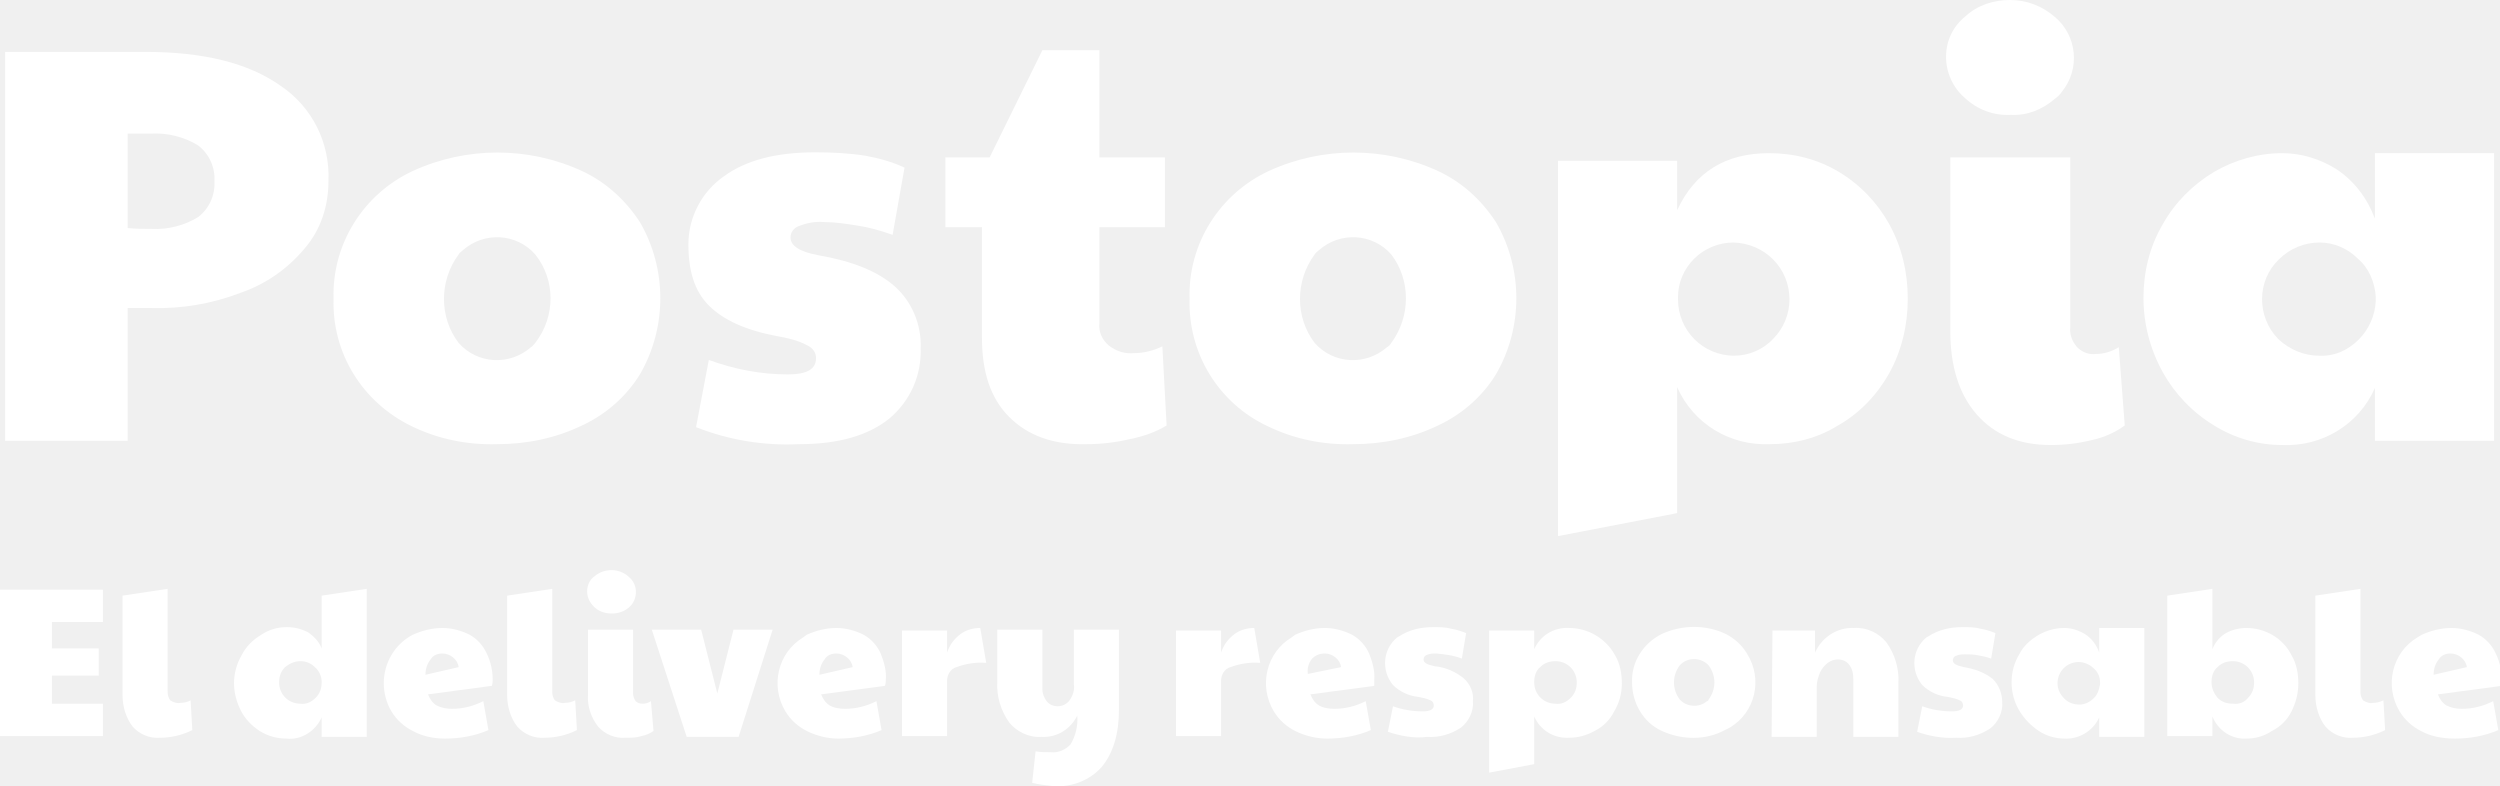
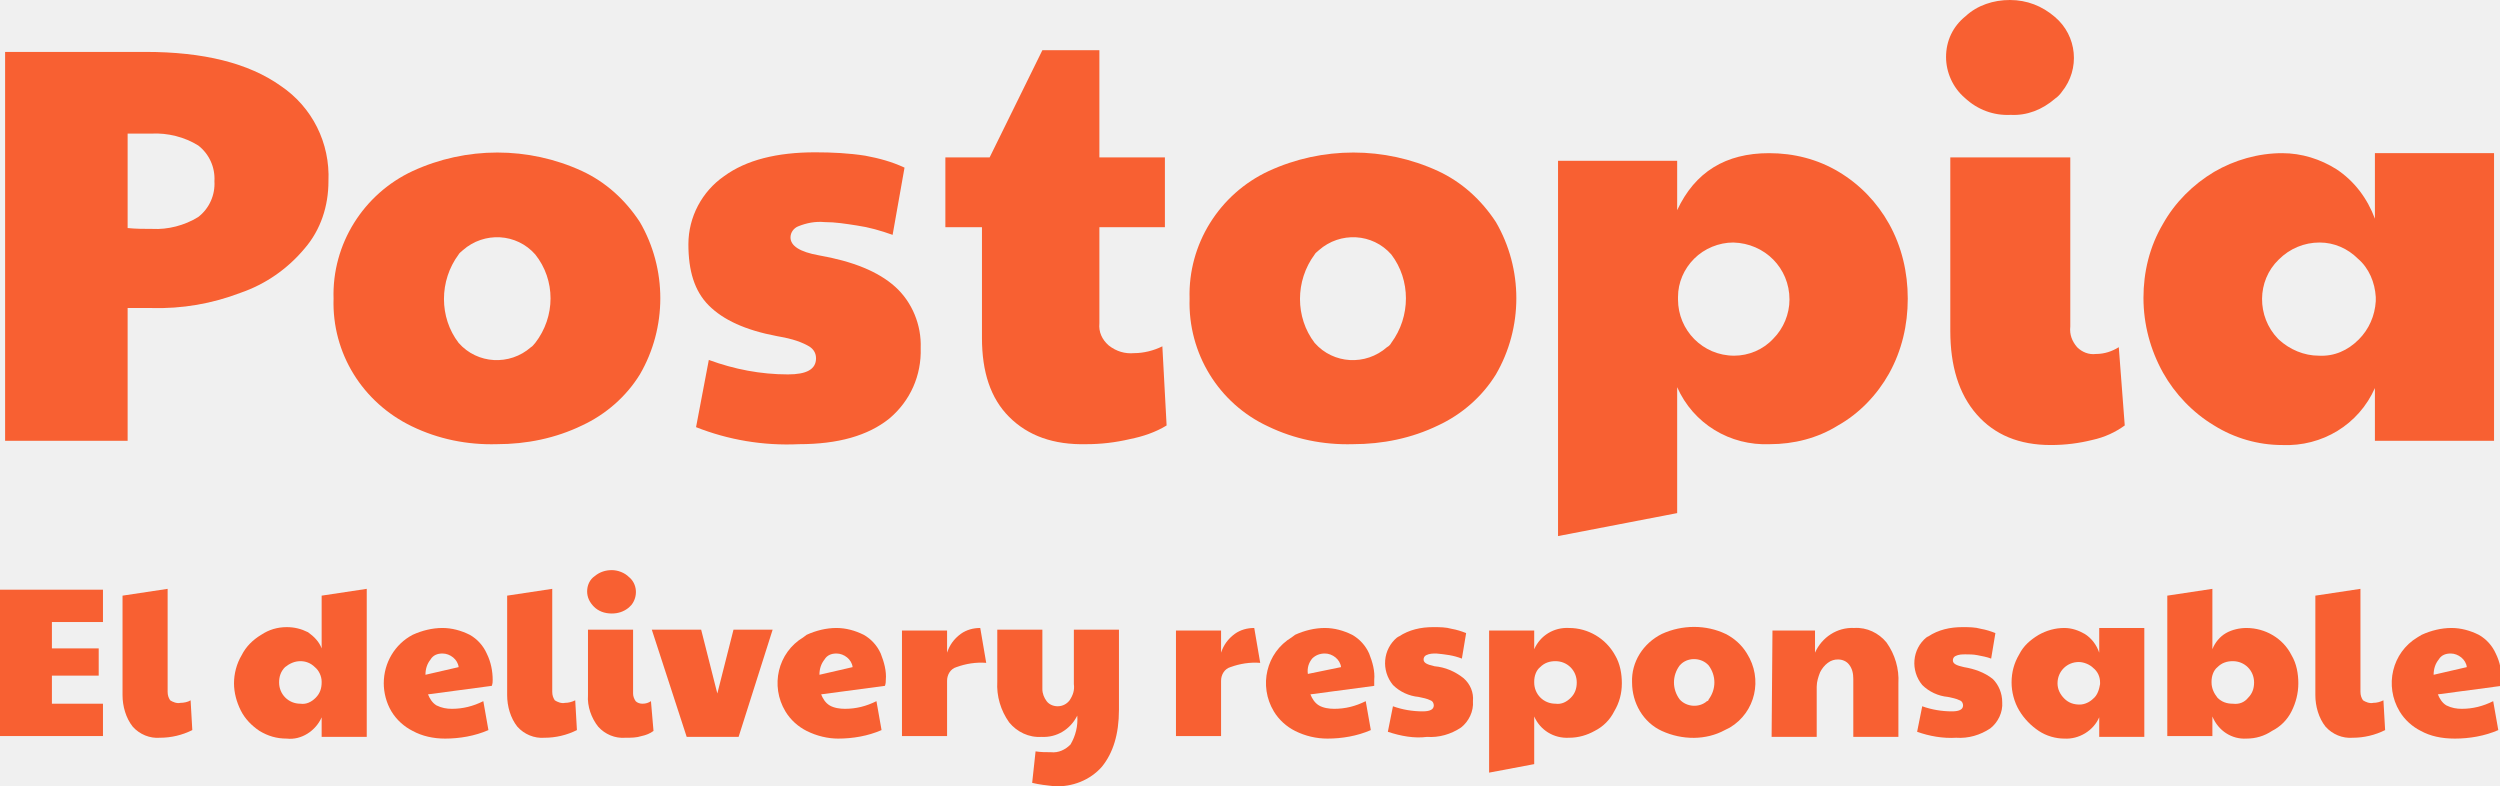
<svg xmlns="http://www.w3.org/2000/svg" version="1.1" id="Capa_1" x="0px" y="0px" viewBox="0 0 293.8 92.3" style="enable-background:new 0 0 293.8 92.3;" xml:space="preserve">
  <style type="text/css">
- 	.st0{fill:#FFFFFF;}
+ 	.st0{fill:#F86032;}
</style>
  <path class="st0" d="M0.6,6.1h16.5c6.8,0,12.1,1.3,15.9,4c3.7,2.5,5.8,6.7,5.6,11.2c0,2.9-0.9,5.7-2.8,7.9c-2,2.4-4.6,4.2-7.5,5.2  c-3.4,1.3-6.9,1.9-10.5,1.8H15v15.6H0.6V6.1z M23.3,25.5c1.3-1,2-2.6,1.9-4.2c0.1-1.6-0.6-3.2-1.9-4.2c-1.6-1-3.6-1.5-5.5-1.4H15  v11.1c1,0.1,1.9,0.1,2.9,0.1C19.7,27,21.7,26.5,23.3,25.5z" />
  <path class="st0" d="M48.4,50.1c-5.8-2.8-9.4-8.6-9.2-15c-0.2-6.4,3.5-12.3,9.3-15c6.3-2.9,13.6-2.9,19.9,0c2.8,1.3,5.1,3.4,6.8,6  c3.2,5.5,3.2,12.4,0,17.9c-1.6,2.6-4,4.7-6.8,6c-3.1,1.5-6.5,2.2-10,2.2C54.9,52.3,51.5,51.6,48.4,50.1z M62.9,40.3  c2.4-3.1,2.4-7.4,0-10.4c-2.2-2.5-6-2.7-8.5-0.5c-0.2,0.2-0.4,0.3-0.5,0.5c-2.3,3.1-2.3,7.4,0,10.4c2.2,2.5,6,2.7,8.5,0.5  C62.6,40.7,62.7,40.5,62.9,40.3z" />
  <path class="st0" d="M81.8,50.2l1.5-7.9c3,1.1,6.1,1.7,9.3,1.7c2.2,0,3.3-0.6,3.3-1.9c0-0.7-0.4-1.2-1-1.5c-1.1-0.6-2.4-0.9-3.6-1.1  c-3.7-0.7-6.3-1.9-8-3.6s-2.4-4.1-2.4-7.2c0-3.2,1.6-6.2,4.2-8c2.6-1.9,6.2-2.8,10.7-2.8c2,0,4,0.1,5.9,0.4c1.6,0.3,3.1,0.7,4.6,1.4  l-1.4,7.9c-1.4-0.5-2.8-0.9-4.2-1.1c-1.3-0.2-2.5-0.4-3.8-0.4c-1.1-0.1-2.1,0.1-3.1,0.5c-0.5,0.2-0.9,0.7-0.9,1.3  c0,1,1.1,1.7,3.3,2.1c4,0.7,7,1.9,9,3.7c2,1.8,3.1,4.5,3,7.2c0.1,3.2-1.2,6.2-3.7,8.3c-2.5,2-6,3-10.6,3  C89.7,52.4,85.6,51.7,81.8,50.2z" />
  <path class="st0" d="M118.6,49c-2.2-2.2-3.2-5.3-3.2-9.3v-13h-4.3v-8.2h5.2l6.2-12.6h6.7v12.6h7.7v8.2h-7.7V38  c-0.1,1,0.3,1.9,1.1,2.6c0.9,0.7,1.9,1,3,0.9c1.1,0,2.3-0.3,3.3-0.8l0.5,9.3c-1.3,0.8-2.8,1.3-4.3,1.6c-1.7,0.4-3.4,0.6-5.1,0.6  C123.8,52.3,120.8,51.2,118.6,49z" />
  <path class="st0" d="M149,50.1c-5.8-2.7-9.4-8.6-9.2-15c-0.2-6.4,3.5-12.3,9.3-15c6.3-2.9,13.6-2.9,19.9,0c2.8,1.3,5.1,3.4,6.8,6  c3.2,5.5,3.2,12.4,0,17.9c-1.6,2.6-4,4.7-6.8,6c-3.1,1.5-6.5,2.2-10,2.2C155.5,52.3,152.1,51.6,149,50.1z M163.5,40.3  c2.3-3.1,2.3-7.4,0-10.4c-2.2-2.5-6-2.7-8.5-0.5c-0.2,0.2-0.4,0.3-0.5,0.5c-2.3,3.1-2.3,7.4,0,10.4c2.2,2.5,6,2.7,8.5,0.5  C163.2,40.7,163.4,40.5,163.5,40.3z" />
  <path class="st0" d="M183.1,18.9h14v5.8c2.1-4.5,5.7-6.7,10.8-6.7c2.9,0,5.7,0.7,8.2,2.2s4.5,3.6,5.9,6.1c1.5,2.7,2.2,5.7,2.2,8.8  c0,3.1-0.7,6.1-2.2,8.8c-1.4,2.5-3.5,4.7-6,6.1c-2.4,1.5-5.2,2.2-8,2.2c-4.7,0.2-9-2.4-10.9-6.7v14.8l-14,2.7V18.9z M208.4,39.8  c1.2-1.2,1.9-2.9,1.9-4.6c0-3.7-2.9-6.6-6.6-6.7c-1.7,0-3.4,0.7-4.6,1.9c-1.2,1.2-1.9,2.8-1.9,4.5v0.3c0,3.6,2.9,6.6,6.6,6.6  C205.5,41.8,207.2,41.1,208.4,39.8L208.4,39.8z" />
  <path class="st0" d="M230.9,11.5c-1.4-1.2-2.2-3-2.2-4.8c0-1.9,0.8-3.6,2.3-4.8c1.4-1.3,3.3-1.9,5.2-1.9c2,0,3.8,0.7,5.3,2  c2.6,2.2,3,6.1,0.8,8.8c-0.2,0.3-0.5,0.6-0.8,0.8c-1.5,1.3-3.3,2-5.2,1.9C234.3,13.6,232.4,12.9,230.9,11.5z M232.3,48.7  c-2.1-2.4-3.1-5.7-3.1-9.8V18.5h14.1v19.9c-0.1,0.9,0.2,1.7,0.8,2.4c0.6,0.6,1.4,0.9,2.2,0.8c1,0,1.9-0.3,2.7-0.8l0.7,9.2  c-1.1,0.8-2.4,1.4-3.8,1.7c-1.6,0.4-3.2,0.6-4.9,0.6C237.3,52.3,234.4,51.1,232.3,48.7z" />
  <path class="st0" d="M260.2,50c-2.5-1.5-4.6-3.7-6-6.2c-1.5-2.7-2.3-5.7-2.3-8.8c0-3,0.7-6,2.3-8.7c1.4-2.5,3.5-4.6,6-6.1  c2.4-1.4,5.2-2.2,8-2.2c2.3,0,4.5,0.7,6.4,1.9c2.1,1.4,3.6,3.4,4.5,5.8V18h14v33.8h-14v-6.2c-1.9,4.3-6.2,6.9-10.9,6.7  C265.4,52.3,262.6,51.5,260.2,50z M277.2,39.9c1.2-1.2,1.9-2.8,2-4.5v-0.5c-0.1-1.7-0.8-3.4-2.1-4.5c-1.2-1.2-2.8-1.9-4.5-1.9  c-1.8,0-3.5,0.7-4.8,2c-2.6,2.5-2.6,6.7-0.1,9.3l0.1,0.1c1.3,1.2,3,1.9,4.7,1.9C274.3,41.9,275.9,41.2,277.2,39.9L277.2,39.9z" />
  <path class="st0" d="M0,69.3h12.1v3.8h-6v3.1h5.5v3.2H6.1v3.3h6v3.8H0V69.3z" />
  <path class="st0" d="M15.6,85.4c-0.8-1-1.2-2.4-1.2-3.7V70l5.3-0.8v12.1c0,0.4,0.1,0.7,0.3,1c0.3,0.2,0.8,0.4,1.2,0.3  c0.4,0,0.9-0.1,1.2-0.3l0.2,3.5c-1.2,0.6-2.5,0.9-3.8,0.9C17.6,86.8,16.4,86.3,15.6,85.4z" />
  <path class="st0" d="M30.5,85.9c-0.9-0.6-1.7-1.4-2.2-2.4s-0.8-2.1-0.8-3.2s0.3-2.3,0.9-3.3c0.5-1,1.3-1.8,2.3-2.4  c0.9-0.6,1.9-0.9,3-0.9c0.9,0,1.7,0.2,2.5,0.6c0.7,0.5,1.3,1.1,1.6,1.9V70l5.3-0.8v17.4h-5.3v-2.3c-0.7,1.6-2.4,2.7-4.1,2.5  C32.5,86.8,31.5,86.5,30.5,85.9z M37.1,82c0.5-0.5,0.7-1.1,0.7-1.8v-0.1c0-0.6-0.3-1.3-0.8-1.7c-0.5-0.5-1.1-0.7-1.7-0.7  c-0.7,0-1.3,0.3-1.8,0.7c-0.5,0.5-0.7,1.1-0.7,1.8c0,1.4,1.1,2.5,2.5,2.5C36,82.8,36.6,82.5,37.1,82z" />
  <path class="st0" d="M48.5,85.9c-1-0.5-1.9-1.3-2.5-2.3s-0.9-2.2-0.9-3.3c0-2.4,1.3-4.6,3.4-5.7c1.1-0.5,2.3-0.8,3.5-0.8  c1.1,0,2.2,0.3,3.2,0.8c0.9,0.5,1.6,1.3,2,2.2c0.5,1,0.7,2.1,0.7,3.1c0,0.2,0,0.4-0.1,0.7l-7.5,1c0.2,0.5,0.5,1,1,1.3  c0.6,0.3,1.2,0.4,1.8,0.4c1.3,0,2.5-0.3,3.7-0.9l0.6,3.4c-1.6,0.7-3.4,1-5.1,1C50.9,86.8,49.6,86.5,48.5,85.9z M53.9,78.4  c-0.1-0.9-1-1.6-1.9-1.6c-0.6,0-1.1,0.2-1.4,0.7C50.2,78,50,78.6,50,79.3L53.9,78.4z" />
  <path class="st0" d="M60.8,85.4c-0.8-1-1.2-2.4-1.2-3.7V70l5.3-0.8v12.1c0,0.4,0.1,0.7,0.3,1c0.3,0.2,0.8,0.4,1.2,0.3  c0.4,0,0.8-0.1,1.2-0.3l0.2,3.5c-1.2,0.6-2.5,0.9-3.8,0.9C62.8,86.8,61.6,86.3,60.8,85.4z" />
  <path class="st0" d="M69.8,71.3c-0.5-0.5-0.8-1.1-0.8-1.8c0-0.7,0.3-1.4,0.9-1.8c0.6-0.5,1.3-0.7,2-0.7s1.5,0.3,2,0.8  c1,0.8,1.1,2.3,0.3,3.3c-0.1,0.1-0.2,0.2-0.3,0.3c-0.6,0.5-1.3,0.7-2,0.7C71,72.1,70.3,71.8,69.8,71.3z M70.3,85.4  c-0.8-1-1.3-2.4-1.2-3.7V74h5.3v7.5c0,0.3,0.1,0.6,0.3,0.9c0.2,0.2,0.5,0.3,0.8,0.3c0.4,0,0.7-0.1,1-0.3l0.3,3.5  c-0.4,0.3-0.9,0.5-1.4,0.6c-0.6,0.2-1.2,0.2-1.9,0.2C72.3,86.8,71.1,86.3,70.3,85.4L70.3,85.4z" />
  <path class="st0" d="M76.6,74h5.8l1.9,7.5l1.9-7.5h4.6l-4,12.6h-6.1L76.6,74z" />
  <path class="st0" d="M94.8,85.9c-1-0.5-1.9-1.3-2.5-2.3c-1.8-3-0.9-6.9,2.1-8.7c0.1-0.1,0.3-0.2,0.4-0.3c1.1-0.5,2.3-0.8,3.5-0.8  c1.1,0,2.2,0.3,3.2,0.8c0.9,0.5,1.6,1.3,2,2.2c0.4,1,0.7,2.1,0.6,3.1c0,0.2,0,0.4-0.1,0.7l-7.5,1c0.2,0.5,0.5,1,1,1.3  s1.2,0.4,1.8,0.4c1.3,0,2.5-0.3,3.7-0.9l0.6,3.4c-1.6,0.7-3.4,1-5.1,1C97.3,86.8,96,86.5,94.8,85.9z M100.2,78.4  c-0.1-0.9-1-1.6-1.9-1.6c-0.6,0-1.1,0.2-1.4,0.7c-0.4,0.5-0.6,1.1-0.6,1.8L100.2,78.4z" />
  <path class="st0" d="M106,74.1h5.3v2.6c0.3-0.9,0.8-1.6,1.6-2.2c0.7-0.5,1.5-0.7,2.3-0.7l0.7,4.1c-1.2-0.1-2.4,0.1-3.5,0.5  c-0.7,0.2-1.1,0.9-1.1,1.6v6.5H106V74.1z" />
  <path class="st0" d="M121.3,92l0.4-3.7c0.6,0.1,1.2,0.1,1.8,0.1c0.9,0.1,1.7-0.3,2.3-0.9c0.6-1,0.9-2.2,0.8-3.4  c-0.8,1.6-2.4,2.6-4.2,2.5c-1.5,0.1-2.9-0.6-3.8-1.7c-1-1.4-1.5-3.1-1.4-4.8V74h5.3v7c0,0.5,0.2,1,0.5,1.4s0.8,0.6,1.3,0.6  c0.6,0,1.1-0.3,1.4-0.7c0.4-0.6,0.6-1.2,0.5-1.9V74h5.3v9.4c0,2.9-0.7,5.1-2,6.7c-1.4,1.6-3.5,2.4-5.6,2.3  C123,92.3,122.1,92.2,121.3,92z" />
  <path class="st0" d="M138.2,74.1h5.3v2.6c0.3-0.9,0.8-1.6,1.6-2.2c0.7-0.5,1.5-0.7,2.3-0.7l0.7,4.1c-1.2-0.1-2.4,0.1-3.5,0.5  c-0.7,0.2-1.1,0.9-1.1,1.6v6.5h-5.3V74.1z" />
  <path class="st0" d="M152.2,85.9c-1-0.5-1.9-1.3-2.5-2.3c-1.8-3-0.9-6.9,2.1-8.7c0.1-0.1,0.3-0.2,0.4-0.3c1.1-0.5,2.3-0.8,3.5-0.8  c1.1,0,2.2,0.3,3.2,0.8c0.9,0.5,1.6,1.3,2,2.2c0.4,1,0.7,2.1,0.6,3.1c0,0.2,0,0.4,0,0.7l-7.5,1c0.2,0.5,0.5,1,1,1.3s1.2,0.4,1.8,0.4  c1.3,0,2.5-0.3,3.7-0.9l0.6,3.4c-1.6,0.7-3.4,1-5.1,1C154.7,86.8,153.4,86.5,152.2,85.9z M157.6,78.4c-0.1-0.9-1-1.6-1.9-1.6  c-0.6,0-1.1,0.2-1.5,0.6c-0.4,0.5-0.6,1.1-0.5,1.8L157.6,78.4z" />
  <path class="st0" d="M163.1,86l0.6-3c1.1,0.4,2.3,0.6,3.5,0.6c0.8,0,1.3-0.2,1.3-0.7c0-0.2-0.1-0.5-0.4-0.6  c-0.4-0.2-0.9-0.3-1.4-0.4c-1.1-0.1-2.2-0.6-3-1.4c-1.4-1.7-1.2-4.2,0.5-5.6c0.1,0,0.1-0.1,0.2-0.1c1.2-0.8,2.6-1.1,4-1.1  c0.8,0,1.5,0,2.2,0.2c0.6,0.1,1.2,0.3,1.7,0.5l-0.5,3c-1-0.4-2-0.5-3-0.6c-0.4,0-0.8,0-1.2,0.2c-0.2,0.1-0.3,0.3-0.3,0.5  c0,0.4,0.4,0.6,1.3,0.8c1.2,0.1,2.4,0.6,3.4,1.4c0.8,0.7,1.2,1.7,1.1,2.7c0.1,1.2-0.5,2.4-1.4,3.1c-1.2,0.8-2.6,1.2-4,1.1  C166.2,86.8,164.6,86.5,163.1,86z" />
  <path class="st0" d="M175,74.1h5.3v2.2c0.7-1.6,2.3-2.6,4.1-2.5c2.2,0,4.3,1.2,5.4,3.2c0.6,1,0.8,2.2,0.8,3.3c0,1.2-0.3,2.3-0.9,3.3  c-0.5,1-1.3,1.8-2.3,2.3c-0.9,0.5-1.9,0.8-3,0.8c-1.8,0.1-3.4-0.9-4.1-2.5v5.6l-5.3,1V74.1z M184.6,82c0.5-0.5,0.7-1.1,0.7-1.8  c0-1.4-1.1-2.5-2.5-2.5c-0.7,0-1.3,0.2-1.8,0.7c-0.5,0.4-0.7,1.1-0.7,1.7v0.1c0,1.4,1.1,2.5,2.5,2.5C183.5,82.8,184.1,82.5,184.6,82  L184.6,82z" />
  <path class="st0" d="M195.3,85.9c-2.2-1-3.5-3.3-3.5-5.7c-0.1-2.4,1.3-4.6,3.5-5.7c2.4-1.1,5.2-1.1,7.5,0c1,0.5,1.9,1.3,2.5,2.3  c1.9,3,1,6.9-2,8.7c-0.2,0.1-0.4,0.2-0.6,0.3C200.5,87,197.7,87,195.3,85.9L195.3,85.9z M200.8,82.2c0.9-1.2,0.9-2.8,0-4  c-0.8-0.9-2.3-1-3.2-0.2c-0.1,0.1-0.1,0.1-0.2,0.2c-0.9,1.2-0.9,2.8,0,4c0.8,0.9,2.3,1,3.2,0.2C200.7,82.4,200.8,82.3,200.8,82.2z" />
  <path class="st0" d="M208.3,74.1h5v2.6c0.8-1.8,2.6-3,4.6-2.9c1.5-0.1,2.9,0.6,3.8,1.7c1,1.4,1.5,3.1,1.4,4.8v6.3h-5.3v-6.8  c0-0.6-0.1-1.2-0.5-1.7c-0.3-0.4-0.8-0.6-1.3-0.6c-0.4,0-0.8,0.1-1.2,0.4s-0.7,0.7-0.9,1.1c-0.2,0.5-0.4,1.1-0.4,1.7v5.9h-5.3  L208.3,74.1L208.3,74.1z" />
  <path class="st0" d="M225.3,86l0.6-3c1.1,0.4,2.3,0.6,3.5,0.6c0.8,0,1.3-0.2,1.3-0.7c0-0.2-0.1-0.5-0.4-0.6  c-0.4-0.2-0.9-0.3-1.4-0.4c-1.1-0.1-2.2-0.6-3-1.4c-1.4-1.7-1.2-4.2,0.5-5.6c0.1,0,0.1-0.1,0.2-0.1c1.2-0.8,2.6-1.1,4-1.1  c0.8,0,1.5,0,2.2,0.2c0.6,0.1,1.2,0.3,1.7,0.5l-0.5,3c-0.5-0.2-1.1-0.3-1.6-0.4s-1-0.1-1.4-0.1s-0.8,0-1.2,0.2  c-0.2,0.1-0.3,0.3-0.3,0.5c0,0.4,0.4,0.6,1.3,0.8c1.2,0.2,2.4,0.6,3.4,1.4c0.7,0.7,1.1,1.7,1.1,2.7c0.1,1.2-0.5,2.4-1.4,3.1  c-1.2,0.8-2.6,1.2-4,1.1C228.3,86.8,226.7,86.5,225.3,86z" />
  <path class="st0" d="M239.6,85.9c-0.9-0.6-1.7-1.4-2.3-2.4s-0.9-2.2-0.9-3.3c0-1.2,0.3-2.3,0.9-3.3c0.5-1,1.3-1.7,2.3-2.3  c0.9-0.5,1.9-0.8,3-0.8c0.9,0,1.7,0.3,2.4,0.7c0.8,0.5,1.4,1.3,1.7,2.2v-2.9h5.3v12.8h-5.3v-2.3c-0.7,1.6-2.4,2.6-4.1,2.5  C241.6,86.8,240.5,86.5,239.6,85.9z M246,82.1c0.5-0.4,0.7-1.1,0.8-1.7v-0.2c0-0.7-0.3-1.3-0.8-1.7c-0.4-0.4-1.1-0.7-1.7-0.7  c-1.4,0-2.5,1.1-2.5,2.5c0,0.7,0.3,1.3,0.8,1.8s1.1,0.7,1.8,0.7C245,82.8,245.6,82.5,246,82.1z" />
  <path class="st0" d="M260,84.2v2.3h-5.3V70l5.3-0.8v7.1c0.3-0.8,0.9-1.5,1.6-1.9s1.6-0.6,2.4-0.6c2.2,0,4.3,1.2,5.3,3.2  c0.6,1,0.8,2.2,0.8,3.3c0,1.2-0.3,2.3-0.8,3.3s-1.3,1.8-2.3,2.3c-0.9,0.6-1.9,0.9-3,0.9C262.3,86.9,260.7,85.9,260,84.2z M264.2,82  c0.5-0.5,0.7-1.1,0.7-1.8c0-1.4-1.1-2.5-2.5-2.5c-0.7,0-1.3,0.2-1.8,0.7c-0.5,0.4-0.7,1.1-0.7,1.7v0.1c0,0.7,0.3,1.3,0.7,1.8  c0.5,0.5,1.1,0.7,1.8,0.7C263.2,82.8,263.8,82.5,264.2,82L264.2,82z" />
  <path class="st0" d="M273.3,85.4c-0.8-1-1.2-2.4-1.2-3.7V70l5.3-0.8v12.1c0,0.4,0.1,0.7,0.3,1c0.3,0.2,0.8,0.4,1.2,0.3  c0.4,0,0.8-0.1,1.2-0.3l0.2,3.5c-1.2,0.6-2.5,0.9-3.8,0.9C275.3,86.8,274.1,86.3,273.3,85.4z" />
  <path class="st0" d="M284.5,85.9c-1-0.5-1.9-1.3-2.5-2.3c-1.8-3-0.9-6.9,2.1-8.7c0.2-0.1,0.3-0.2,0.5-0.3c1.1-0.5,2.3-0.8,3.5-0.8  c1.1,0,2.2,0.3,3.2,0.8c0.9,0.5,1.6,1.3,2,2.2c0.5,1,0.7,2.1,0.7,3.1c0,0.2,0,0.4,0,0.7l-7.5,1c0.2,0.5,0.5,1,1,1.3  c0.6,0.3,1.2,0.4,1.8,0.4c1.3,0,2.5-0.3,3.7-0.9l0.6,3.4c-1.6,0.7-3.4,1-5.1,1C286.9,86.8,285.6,86.5,284.5,85.9z M289.9,78.4  c-0.1-0.9-1-1.6-1.9-1.6c-0.6,0-1.1,0.2-1.4,0.7c-0.4,0.5-0.6,1.1-0.6,1.8L289.9,78.4z" />
</svg>
